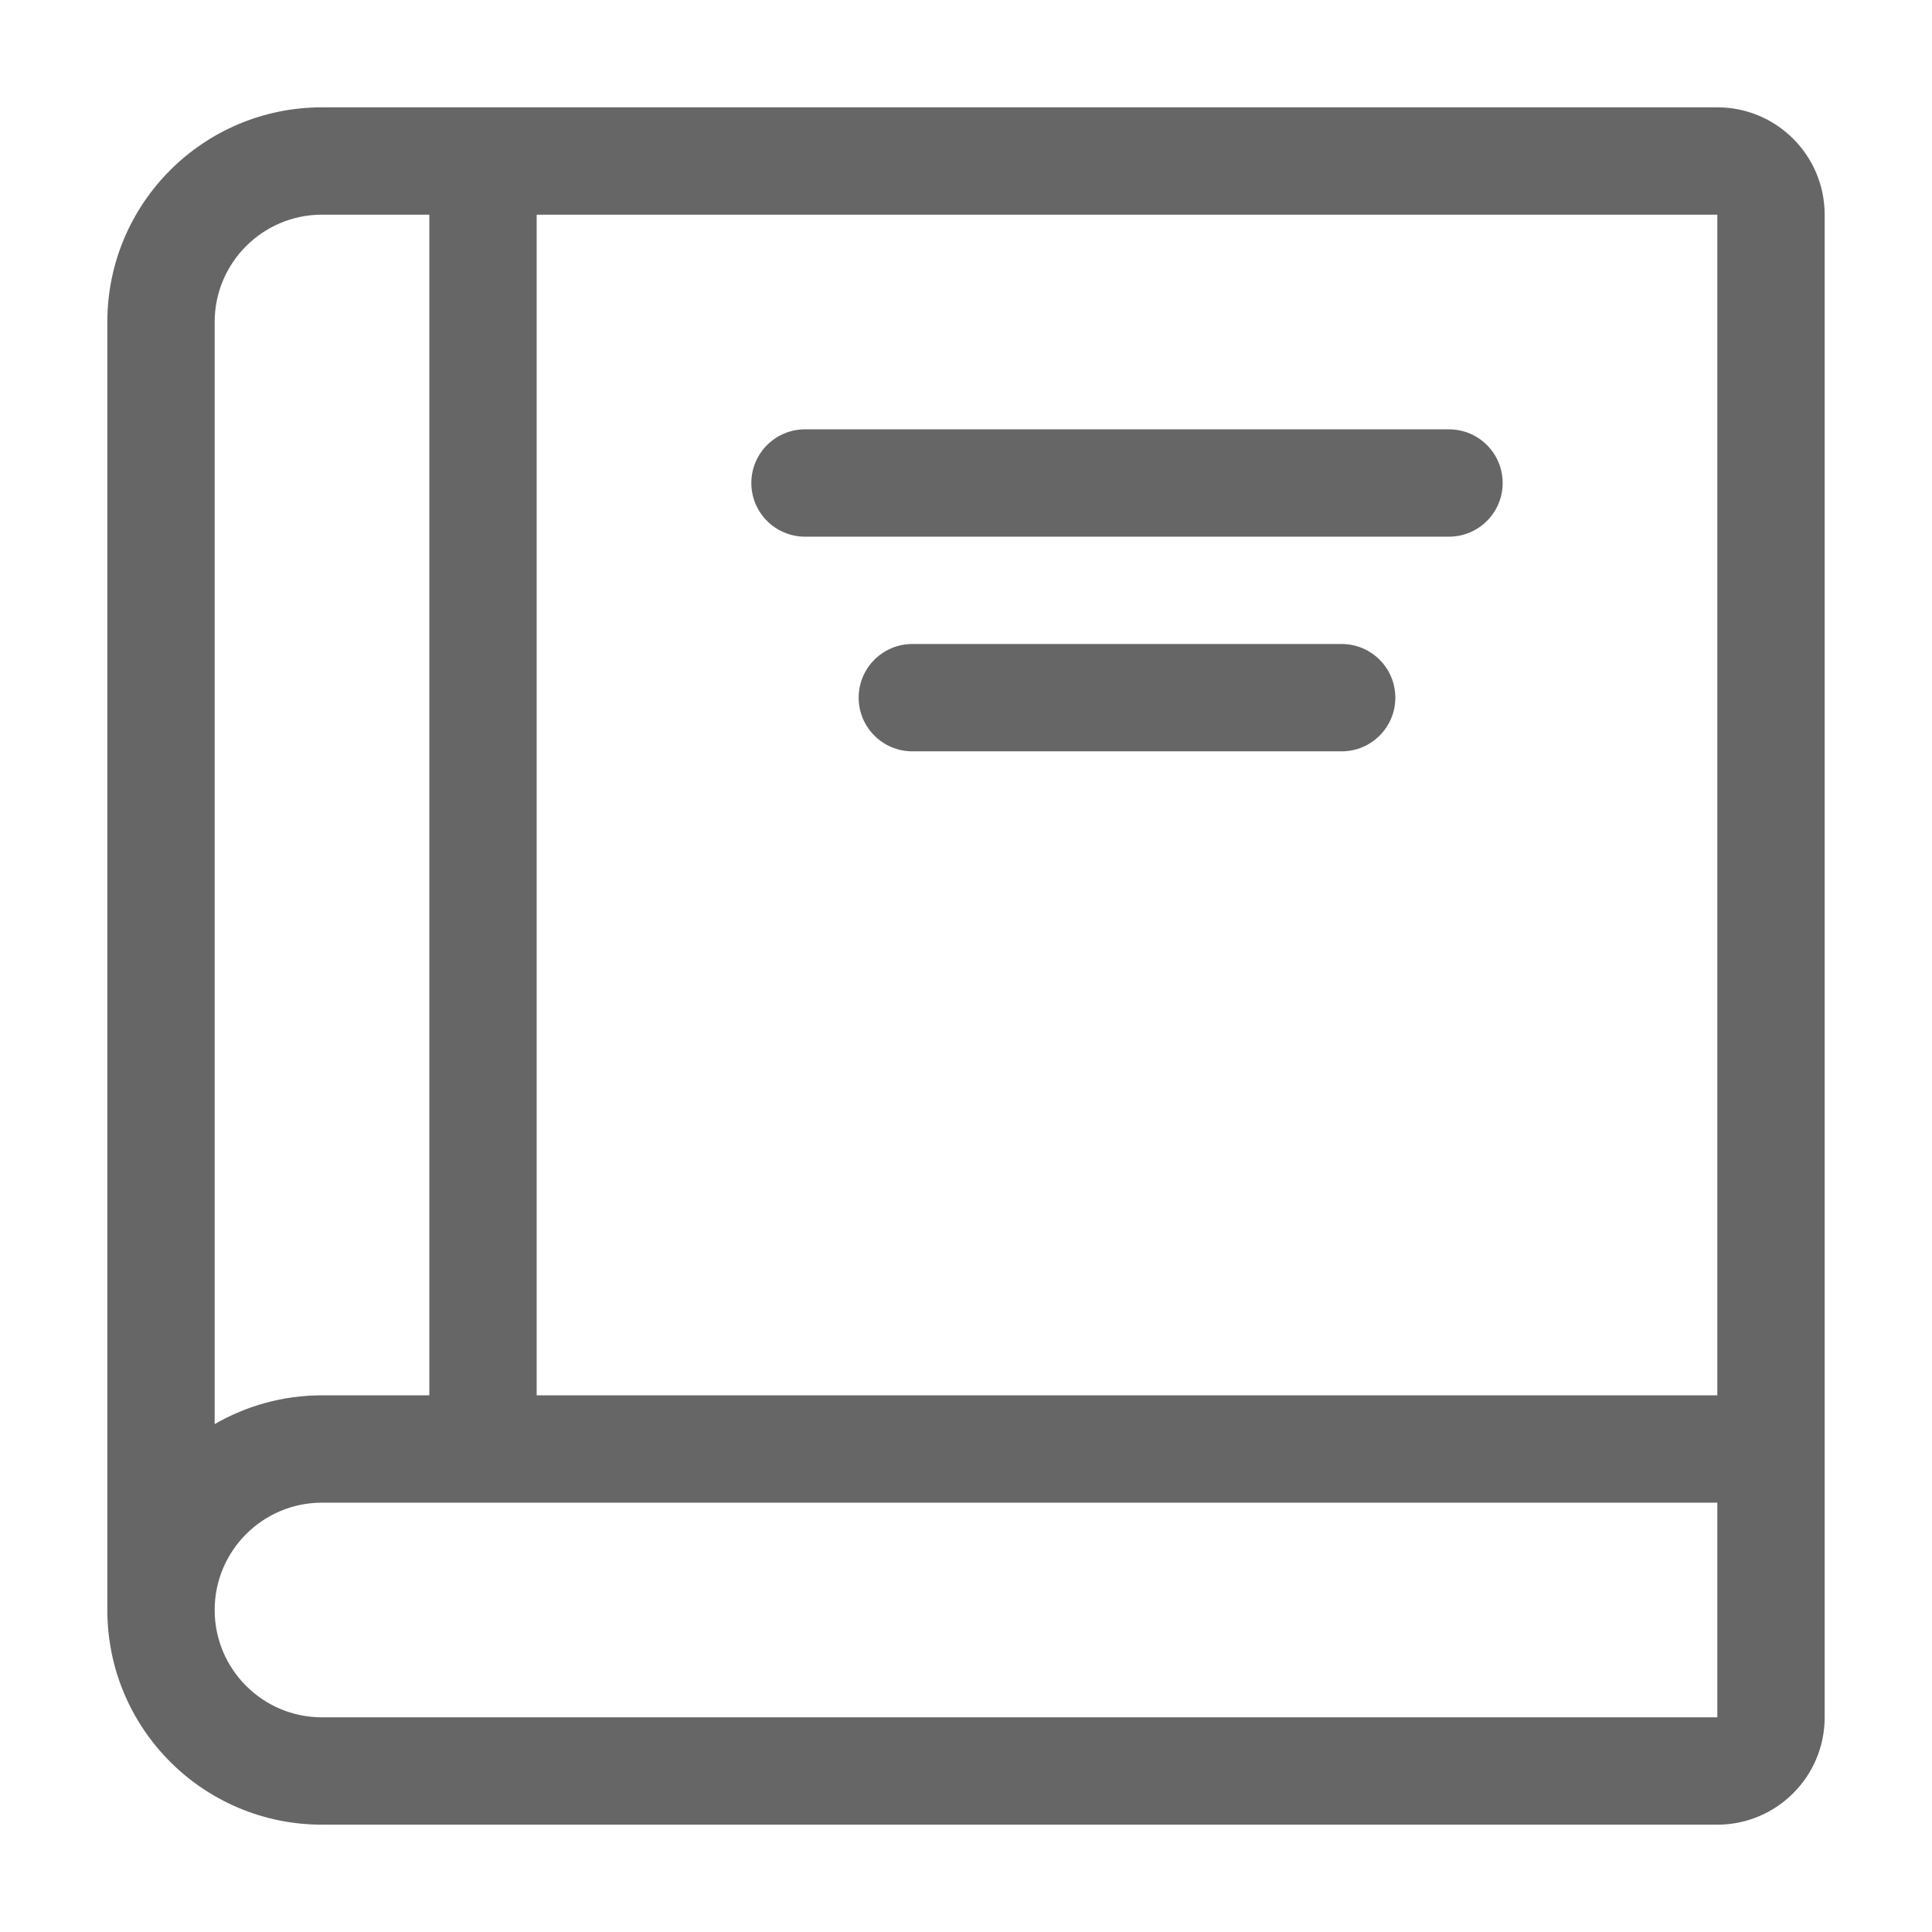
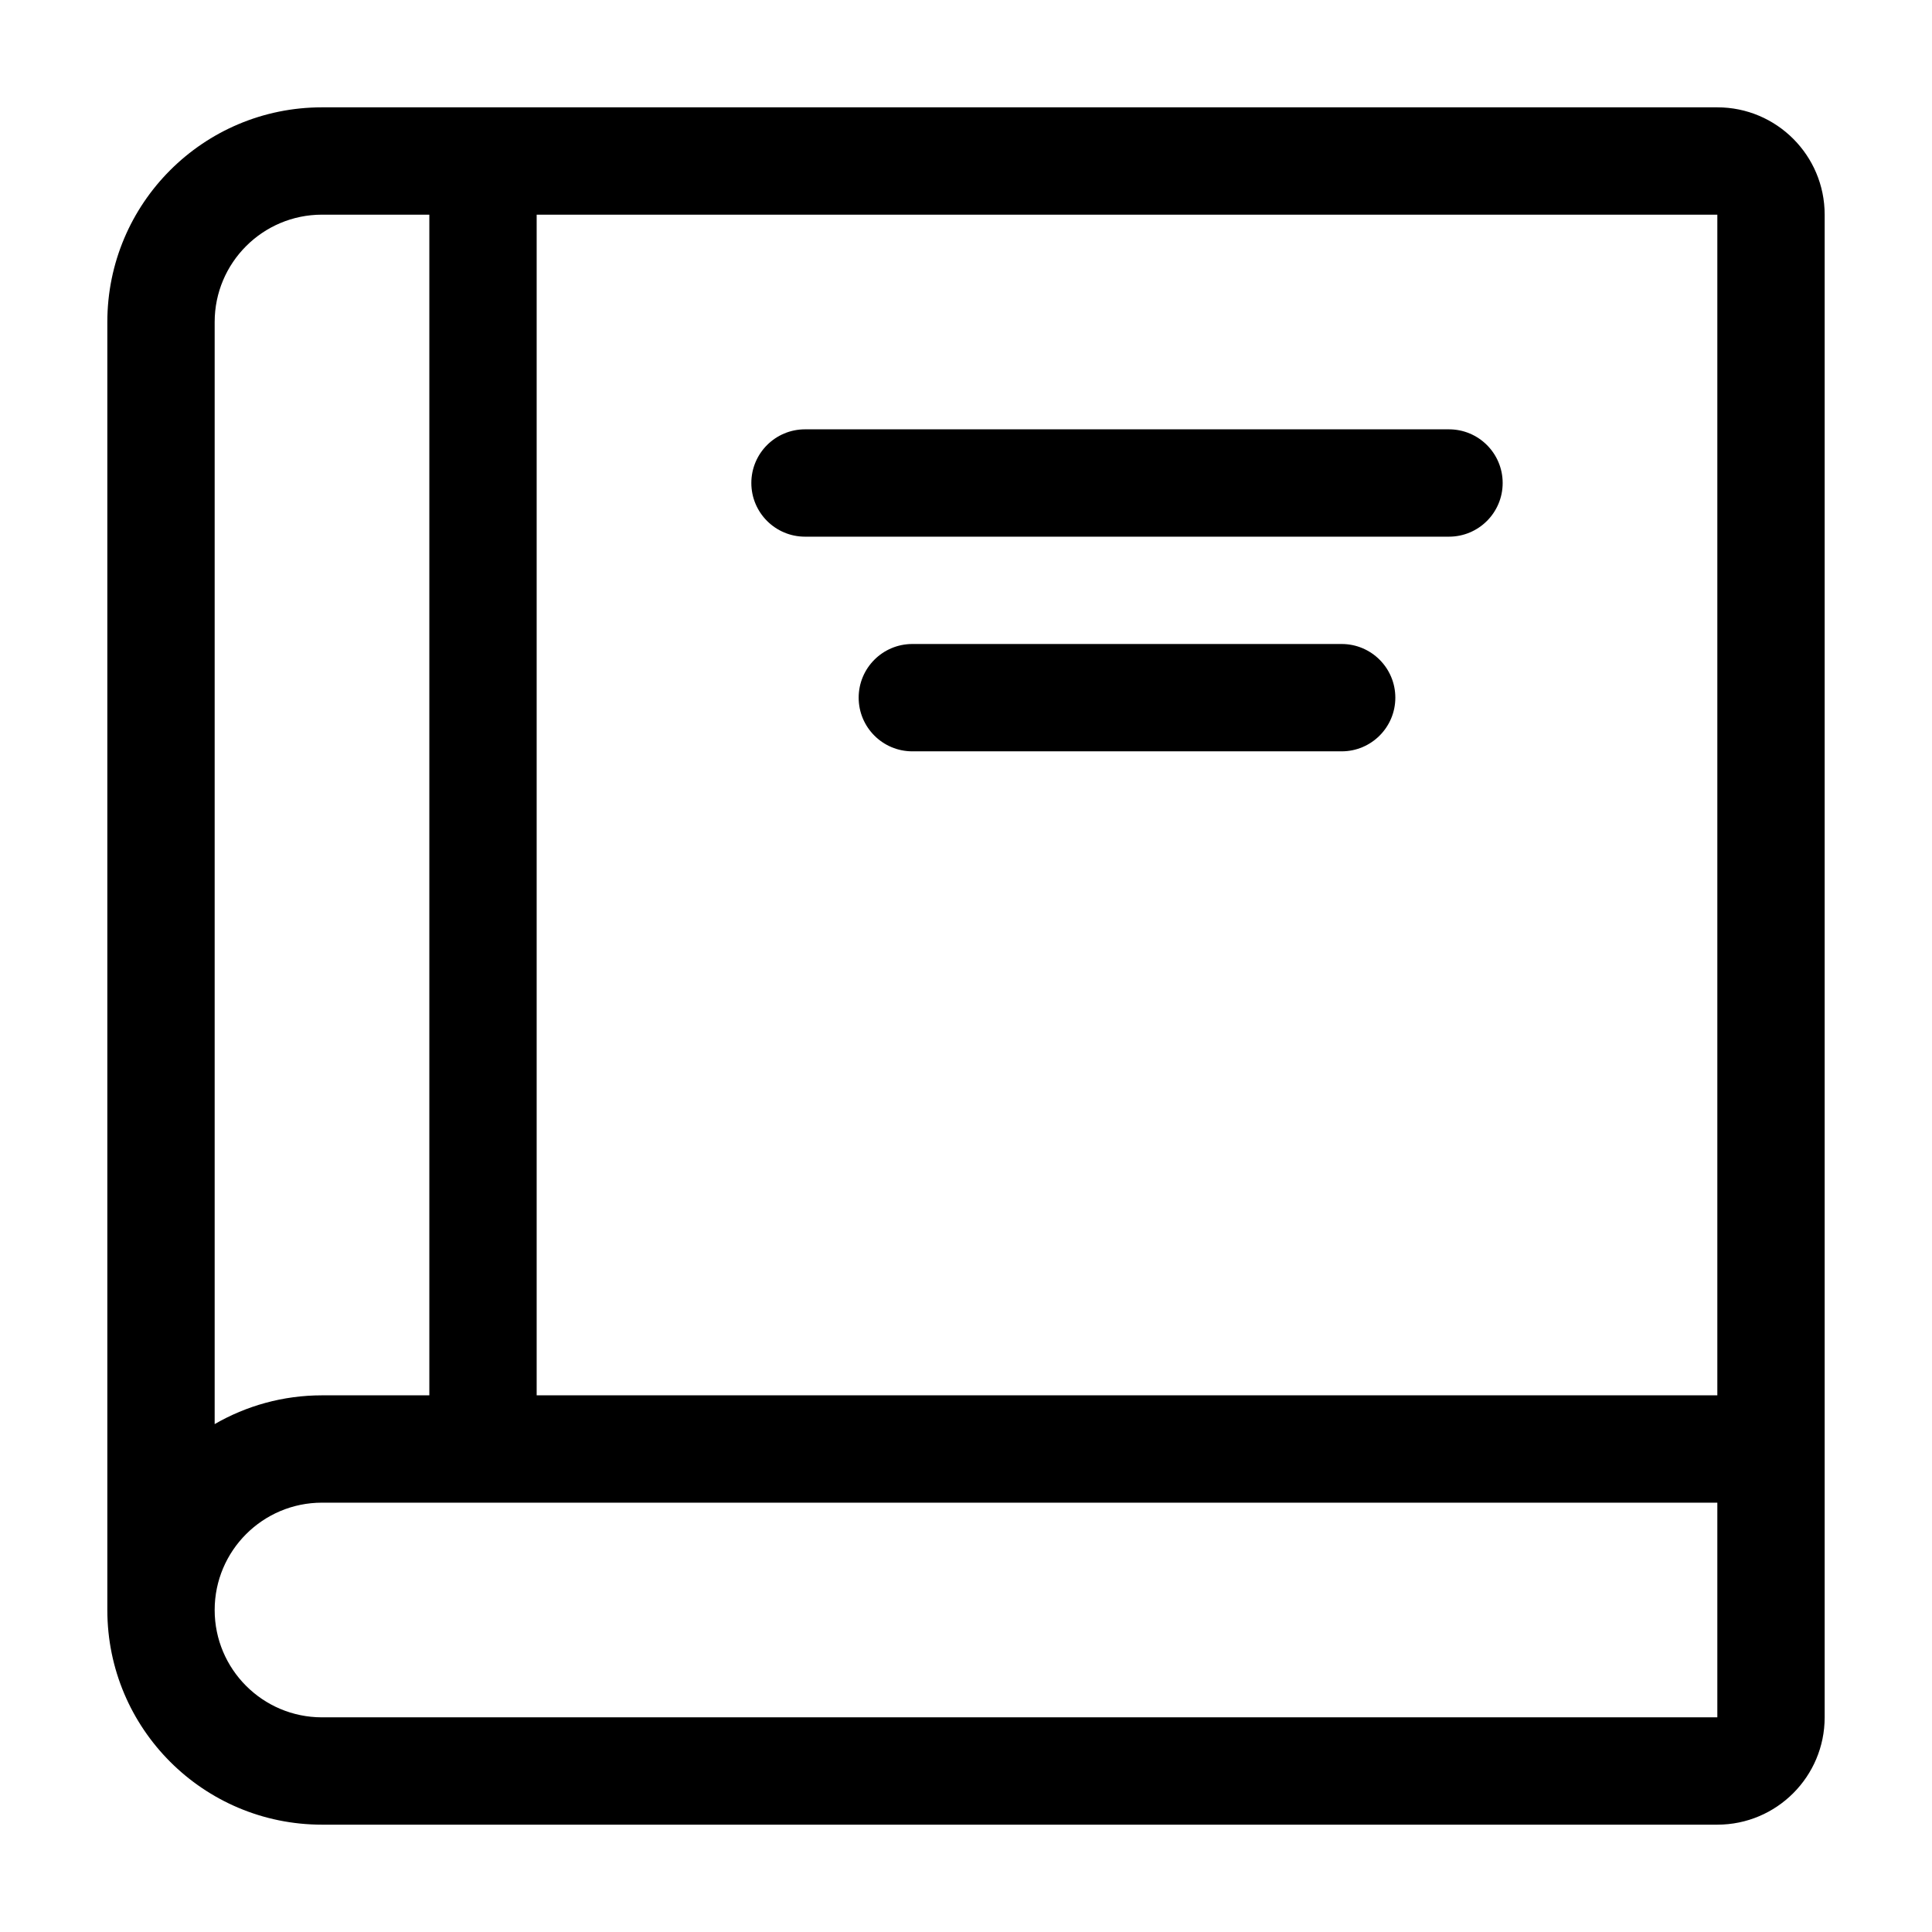
<svg xmlns="http://www.w3.org/2000/svg" id="i-book" viewBox="0 0 18 18">
-   <path d="m4 13v-11h1v11h11v-11h-13c-.552 0-1 .448-1 1v10.268c.294-.17.636-.268 1-.268zm12 1h-13c-.552 0-1 .448-1 1s.448 1 1 1h13zm0 3h-13c-1.105 0-2-.895-2-2v-12c0-1.105.895-2 2-2h13c.552 0 1 .448 1 1v14c0 .552-.448 1-1 1zm-8.5-13h6c.276 0 .5.224.5.5s-.224.5-.5.5h-6c-.276 0-.5-.224-.5-.5s.224-.5.5-.5zm1 2h4c.276 0 .5.224.5.5s-.224.5-.5.5h-4c-.276 0-.5-.224-.5-.5s.224-.5.5-.5z" fill="#666" fill-rule="evenodd" />
+   <path d="m4 13v-11h1v11h11v-11h-13c-.552 0-1 .448-1 1v10.268c.294-.17.636-.268 1-.268zm12 1h-13c-.552 0-1 .448-1 1s.448 1 1 1h13zm0 3h-13c-1.105 0-2-.895-2-2v-12c0-1.105.895-2 2-2h13c.552 0 1 .448 1 1v14c0 .552-.448 1-1 1zm-8.5-13h6c.276 0 .5.224.5.5s-.224.5-.5.5h-6c-.276 0-.5-.224-.5-.5s.224-.5.5-.5zm1 2h4c.276 0 .5.224.5.5s-.224.5-.5.5h-4c-.276 0-.5-.224-.5-.5s.224-.5.5-.5z" fill="currentColor" fill-rule="evenodd" />
</svg>
